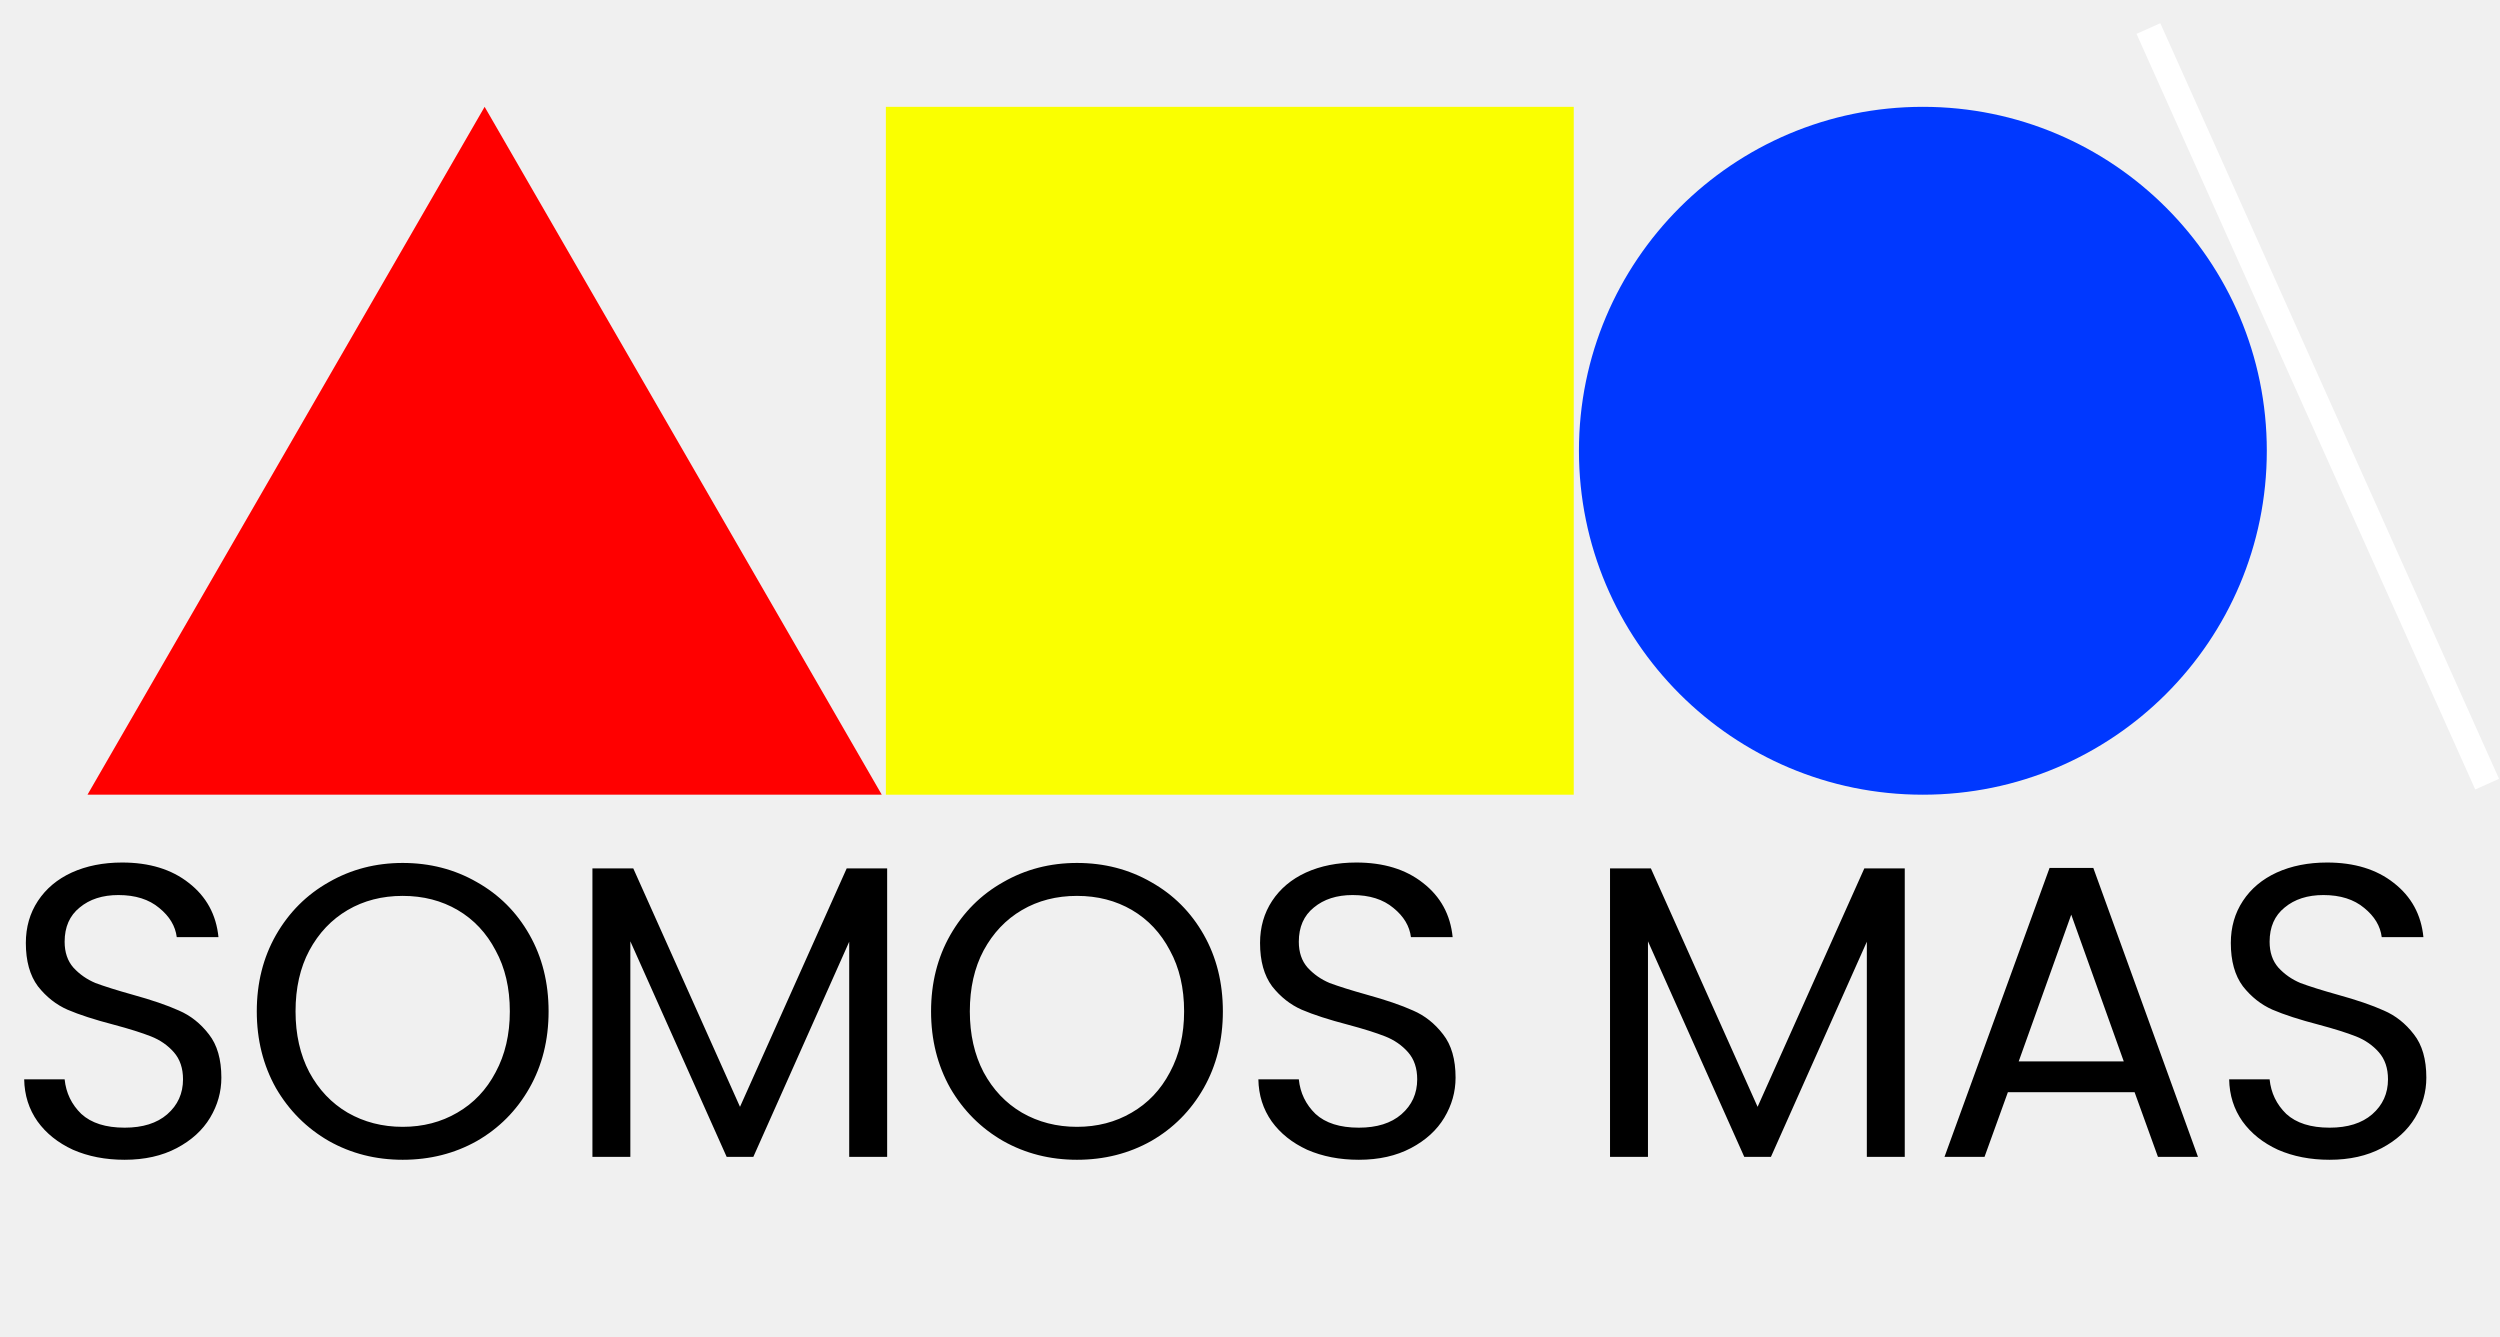
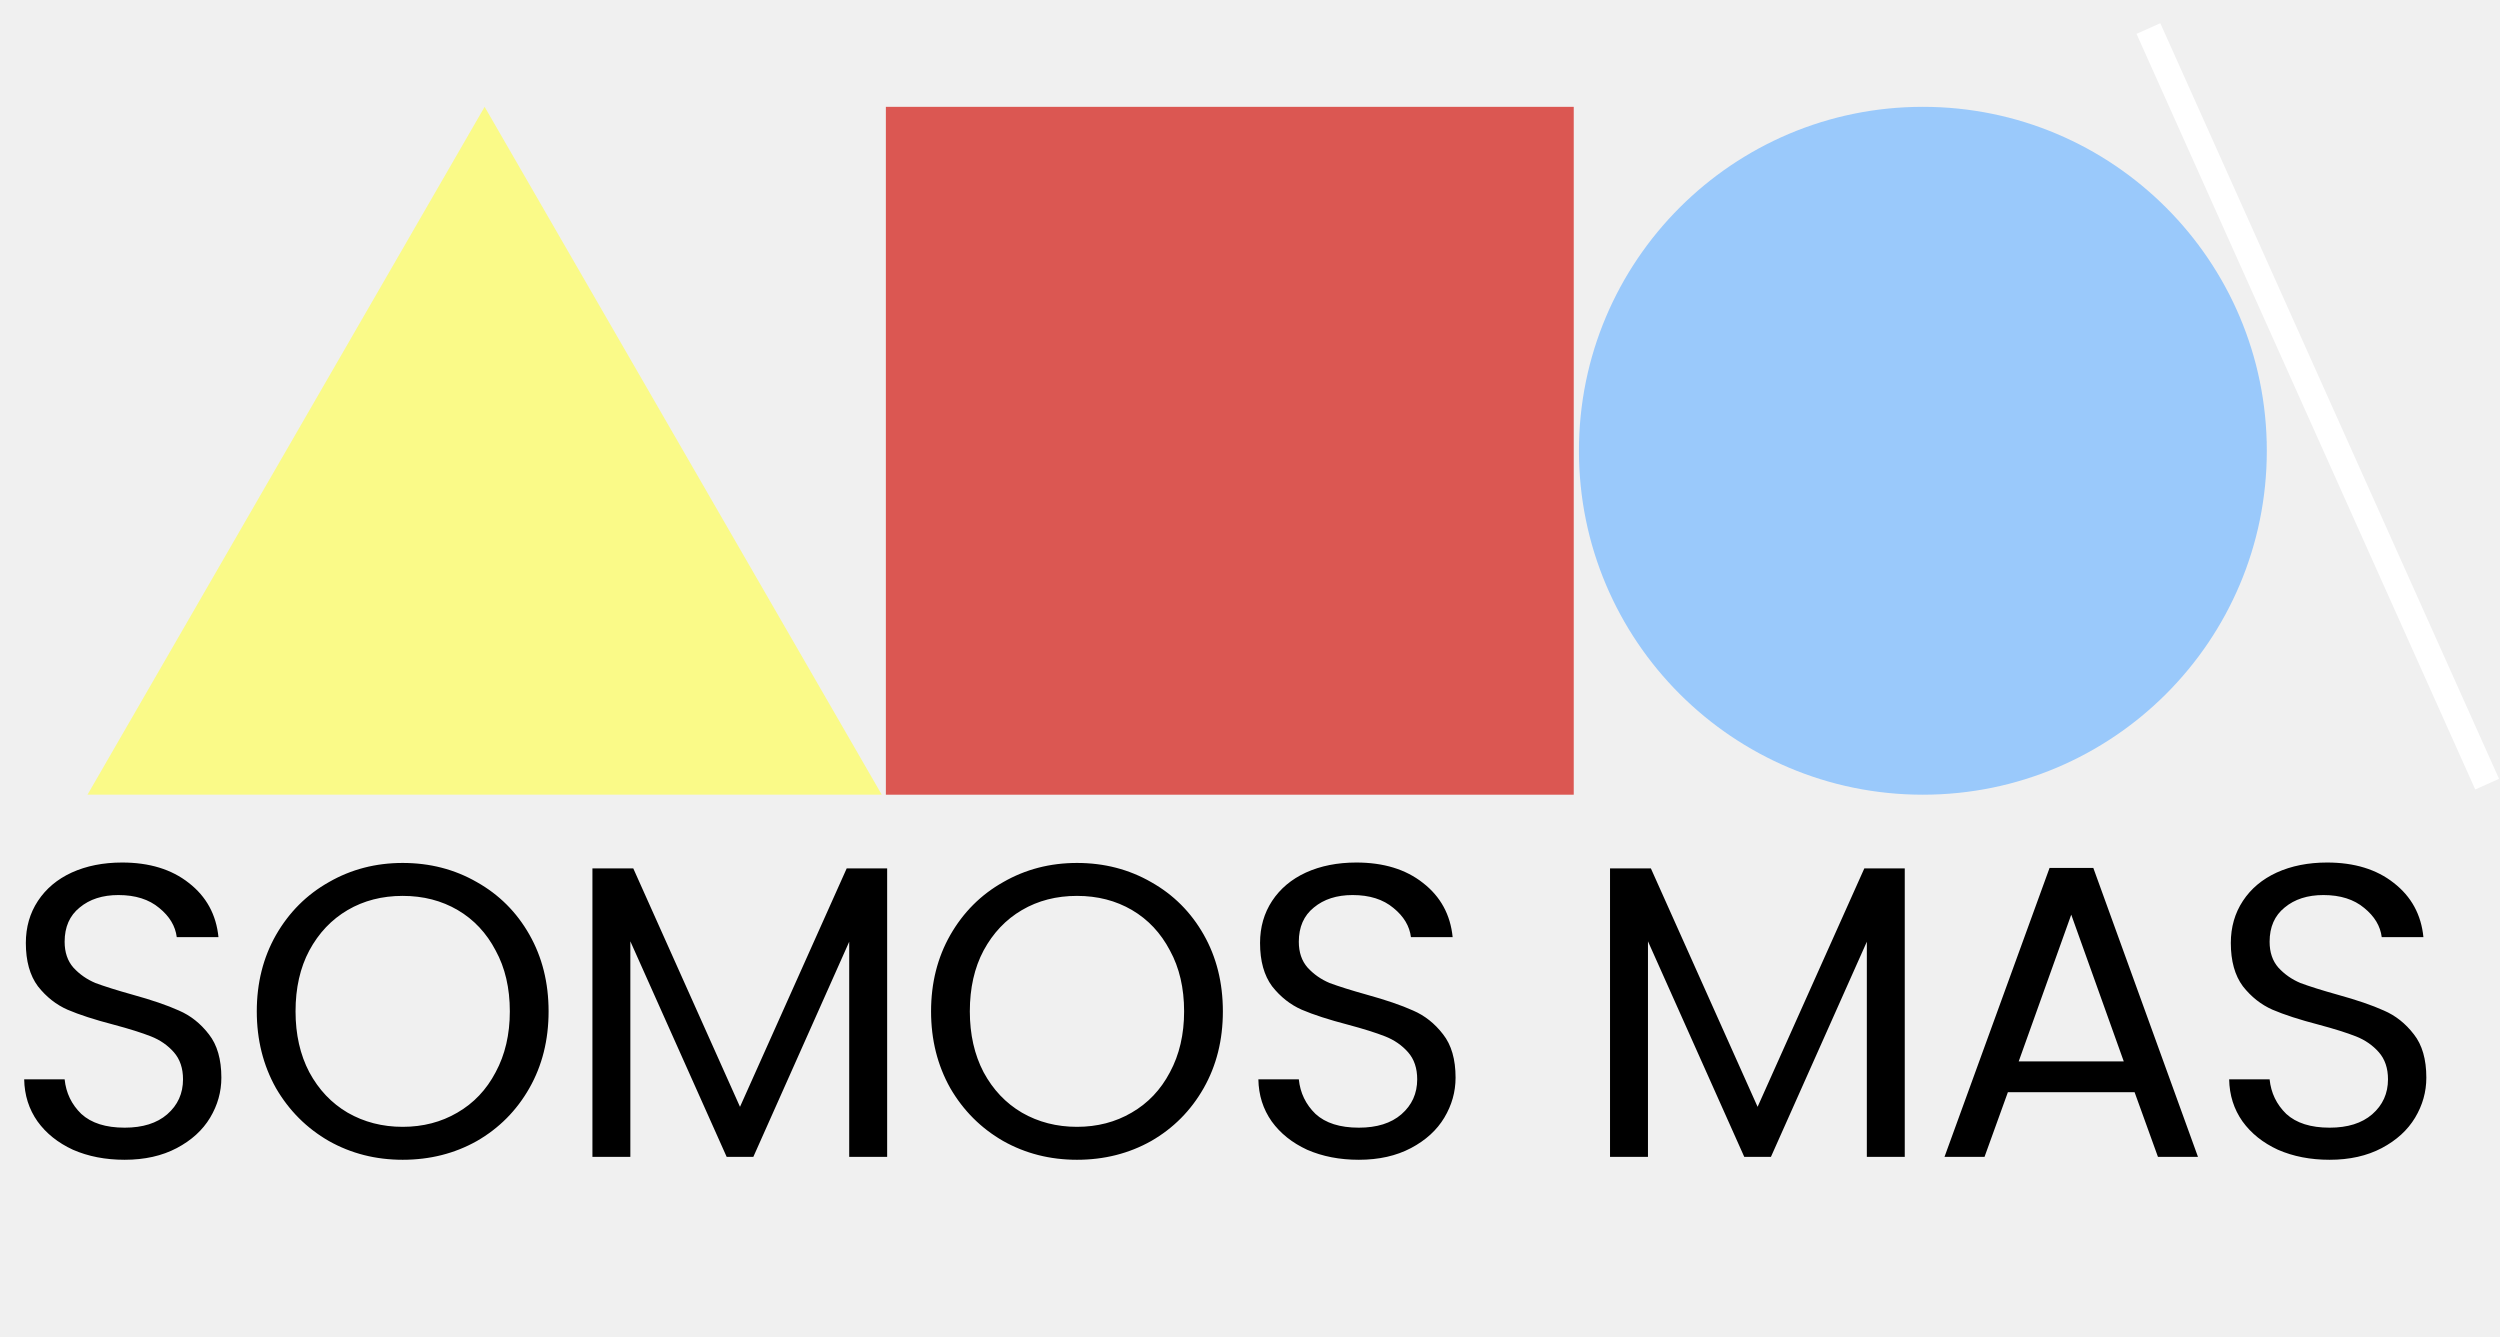
<svg xmlns="http://www.w3.org/2000/svg" width="101" height="54" viewBox="0 0 101 54" fill="none">
  <path d="M5.036 46.855C4.261 46.855 3.565 46.72 2.948 46.45C2.341 46.17 1.864 45.788 1.516 45.305C1.168 44.811 0.988 44.244 0.977 43.604H2.611C2.667 44.154 2.891 44.62 3.284 45.002C3.689 45.373 4.273 45.558 5.036 45.558C5.766 45.558 6.339 45.378 6.754 45.019C7.181 44.648 7.394 44.177 7.394 43.604C7.394 43.155 7.27 42.79 7.023 42.509C6.776 42.229 6.468 42.015 6.097 41.869C5.727 41.724 5.227 41.566 4.598 41.398C3.823 41.196 3.2 40.994 2.729 40.792C2.268 40.589 1.87 40.275 1.533 39.848C1.207 39.41 1.044 38.827 1.044 38.097C1.044 37.457 1.207 36.89 1.533 36.396C1.859 35.902 2.313 35.52 2.897 35.251C3.492 34.981 4.171 34.846 4.935 34.846C6.035 34.846 6.934 35.121 7.63 35.672C8.337 36.222 8.736 36.952 8.826 37.861H7.141C7.085 37.412 6.849 37.019 6.434 36.682C6.019 36.334 5.468 36.16 4.783 36.16C4.143 36.16 3.621 36.328 3.217 36.665C2.813 36.991 2.611 37.451 2.611 38.046C2.611 38.473 2.729 38.821 2.964 39.09C3.211 39.36 3.509 39.568 3.857 39.714C4.216 39.848 4.716 40.006 5.356 40.185C6.131 40.399 6.754 40.612 7.226 40.825C7.697 41.027 8.101 41.347 8.438 41.785C8.775 42.212 8.943 42.796 8.943 43.537C8.943 44.109 8.792 44.648 8.489 45.154C8.186 45.659 7.736 46.069 7.141 46.383C6.546 46.697 5.844 46.855 5.036 46.855ZM16.268 46.855C15.179 46.855 14.185 46.602 13.287 46.097C12.389 45.58 11.676 44.867 11.148 43.958C10.632 43.037 10.374 42.004 10.374 40.859C10.374 39.714 10.632 38.686 11.148 37.777C11.676 36.856 12.389 36.143 13.287 35.638C14.185 35.121 15.179 34.863 16.268 34.863C17.369 34.863 18.368 35.121 19.266 35.638C20.164 36.143 20.872 36.85 21.388 37.76C21.905 38.669 22.163 39.702 22.163 40.859C22.163 42.015 21.905 43.048 21.388 43.958C20.872 44.867 20.164 45.58 19.266 46.097C18.368 46.602 17.369 46.855 16.268 46.855ZM16.268 45.524C17.088 45.524 17.823 45.333 18.475 44.952C19.137 44.57 19.654 44.025 20.024 43.318C20.406 42.611 20.597 41.791 20.597 40.859C20.597 39.916 20.406 39.096 20.024 38.4C19.654 37.693 19.143 37.148 18.491 36.766C17.84 36.385 17.099 36.194 16.268 36.194C15.437 36.194 14.696 36.385 14.045 36.766C13.394 37.148 12.877 37.693 12.496 38.4C12.125 39.096 11.94 39.916 11.94 40.859C11.94 41.791 12.125 42.611 12.496 43.318C12.877 44.025 13.394 44.57 14.045 44.952C14.708 45.333 15.449 45.524 16.268 45.524ZM35.841 35.082V46.737H34.308V38.046L30.435 46.737H29.357L25.466 38.029V46.737H23.934V35.082H25.584L29.896 44.716L34.207 35.082H35.841ZM43.51 46.855C42.421 46.855 41.427 46.602 40.529 46.097C39.63 45.58 38.917 44.867 38.39 43.958C37.873 43.037 37.615 42.004 37.615 40.859C37.615 39.714 37.873 38.686 38.39 37.777C38.917 36.856 39.63 36.143 40.529 35.638C41.427 35.121 42.421 34.863 43.51 34.863C44.61 34.863 45.609 35.121 46.508 35.638C47.406 36.143 48.113 36.85 48.63 37.76C49.146 38.669 49.404 39.702 49.404 40.859C49.404 42.015 49.146 43.048 48.63 43.958C48.113 44.867 47.406 45.58 46.508 46.097C45.609 46.602 44.61 46.855 43.51 46.855ZM43.51 45.524C44.329 45.524 45.065 45.333 45.716 44.952C46.379 44.57 46.895 44.025 47.266 43.318C47.647 42.611 47.838 41.791 47.838 40.859C47.838 39.916 47.647 39.096 47.266 38.4C46.895 37.693 46.384 37.148 45.733 36.766C45.082 36.385 44.341 36.194 43.51 36.194C42.679 36.194 41.938 36.385 41.287 36.766C40.635 37.148 40.119 37.693 39.737 38.4C39.367 39.096 39.181 39.916 39.181 40.859C39.181 41.791 39.367 42.611 39.737 43.318C40.119 44.025 40.635 44.57 41.287 44.952C41.949 45.333 42.69 45.524 43.51 45.524ZM54.897 46.855C54.123 46.855 53.426 46.72 52.809 46.45C52.203 46.17 51.725 45.788 51.377 45.305C51.029 44.811 50.849 44.244 50.838 43.604H52.472C52.528 44.154 52.753 44.62 53.146 45.002C53.55 45.373 54.134 45.558 54.897 45.558C55.627 45.558 56.2 45.378 56.615 45.019C57.042 44.648 57.255 44.177 57.255 43.604C57.255 43.155 57.132 42.79 56.885 42.509C56.638 42.229 56.329 42.015 55.958 41.869C55.588 41.724 55.088 41.566 54.459 41.398C53.685 41.196 53.062 40.994 52.59 40.792C52.13 40.589 51.731 40.275 51.394 39.848C51.069 39.41 50.906 38.827 50.906 38.097C50.906 37.457 51.069 36.89 51.394 36.396C51.72 35.902 52.174 35.52 52.758 35.251C53.353 34.981 54.033 34.846 54.796 34.846C55.897 34.846 56.795 35.121 57.491 35.672C58.198 36.222 58.597 36.952 58.687 37.861H57.002C56.946 37.412 56.711 37.019 56.295 36.682C55.88 36.334 55.33 36.16 54.645 36.16C54.005 36.16 53.483 36.328 53.078 36.665C52.674 36.991 52.472 37.451 52.472 38.046C52.472 38.473 52.59 38.821 52.826 39.09C53.073 39.36 53.37 39.568 53.718 39.714C54.078 39.848 54.577 40.006 55.217 40.185C55.992 40.399 56.615 40.612 57.087 40.825C57.558 41.027 57.962 41.347 58.299 41.785C58.636 42.212 58.805 42.796 58.805 43.537C58.805 44.109 58.653 44.648 58.35 45.154C58.047 45.659 57.598 46.069 57.002 46.383C56.407 46.697 55.706 46.855 54.897 46.855ZM76.952 35.082V46.737H75.42V38.046L71.546 46.737H70.468L66.578 38.029V46.737H65.045V35.082H66.695L71.007 44.716L75.319 35.082H76.952ZM86.238 44.126H81.118L80.175 46.737H78.558L82.802 35.065H84.57L88.798 46.737H87.181L86.238 44.126ZM85.8 42.88L83.678 36.952L81.556 42.88H85.8ZM94.117 46.855C93.342 46.855 92.646 46.72 92.029 46.45C91.422 46.17 90.945 45.788 90.597 45.305C90.249 44.811 90.069 44.244 90.058 43.604H91.692C91.748 44.154 91.972 44.62 92.365 45.002C92.77 45.373 93.353 45.558 94.117 45.558C94.847 45.558 95.419 45.378 95.835 45.019C96.261 44.648 96.475 44.177 96.475 43.604C96.475 43.155 96.351 42.79 96.104 42.509C95.857 42.229 95.549 42.015 95.178 41.869C94.808 41.724 94.308 41.566 93.679 41.398C92.904 41.196 92.281 40.994 91.81 40.792C91.349 40.589 90.951 40.275 90.614 39.848C90.288 39.41 90.125 38.827 90.125 38.097C90.125 37.457 90.288 36.89 90.614 36.396C90.939 35.902 91.394 35.52 91.978 35.251C92.573 34.981 93.252 34.846 94.016 34.846C95.116 34.846 96.014 35.121 96.711 35.672C97.418 36.222 97.817 36.952 97.906 37.861H96.222C96.166 37.412 95.93 37.019 95.515 36.682C95.099 36.334 94.549 36.16 93.864 36.16C93.224 36.16 92.702 36.328 92.298 36.665C91.894 36.991 91.692 37.451 91.692 38.046C91.692 38.473 91.81 38.821 92.045 39.09C92.292 39.36 92.59 39.568 92.938 39.714C93.297 39.848 93.797 40.006 94.437 40.185C95.212 40.399 95.835 40.612 96.306 40.825C96.778 41.027 97.182 41.347 97.519 41.785C97.856 42.212 98.024 42.796 98.024 43.537C98.024 44.109 97.873 44.648 97.57 45.154C97.266 45.659 96.817 46.069 96.222 46.383C95.627 46.697 94.925 46.855 94.117 46.855Z" fill="black" />
-   <rect x="35.789" y="4.316" width="27.79" height="27.79" fill="#FAFF00" />
-   <path d="M19.579 4.316L35.623 32.105H3.535L19.579 4.316Z" fill="#FF0000" />
-   <circle cx="77.684" cy="18.211" r="13.895" fill="#0038FF" />
+   <rect x="35.789" y="4.316" width="27.79" height="27.79" fill="#DB5752" />
+   <path d="M19.579 4.316L35.623 32.105H3.535L19.579 4.316Z" fill="#FAFA88" />
+   <circle cx="77.684" cy="18.211" r="13.895" fill="#9AC9FB" />
  <line x1="86.796" y1="1.153" x2="100.48" y2="31.679" stroke="white" stroke-width="1.053" />
</svg>
